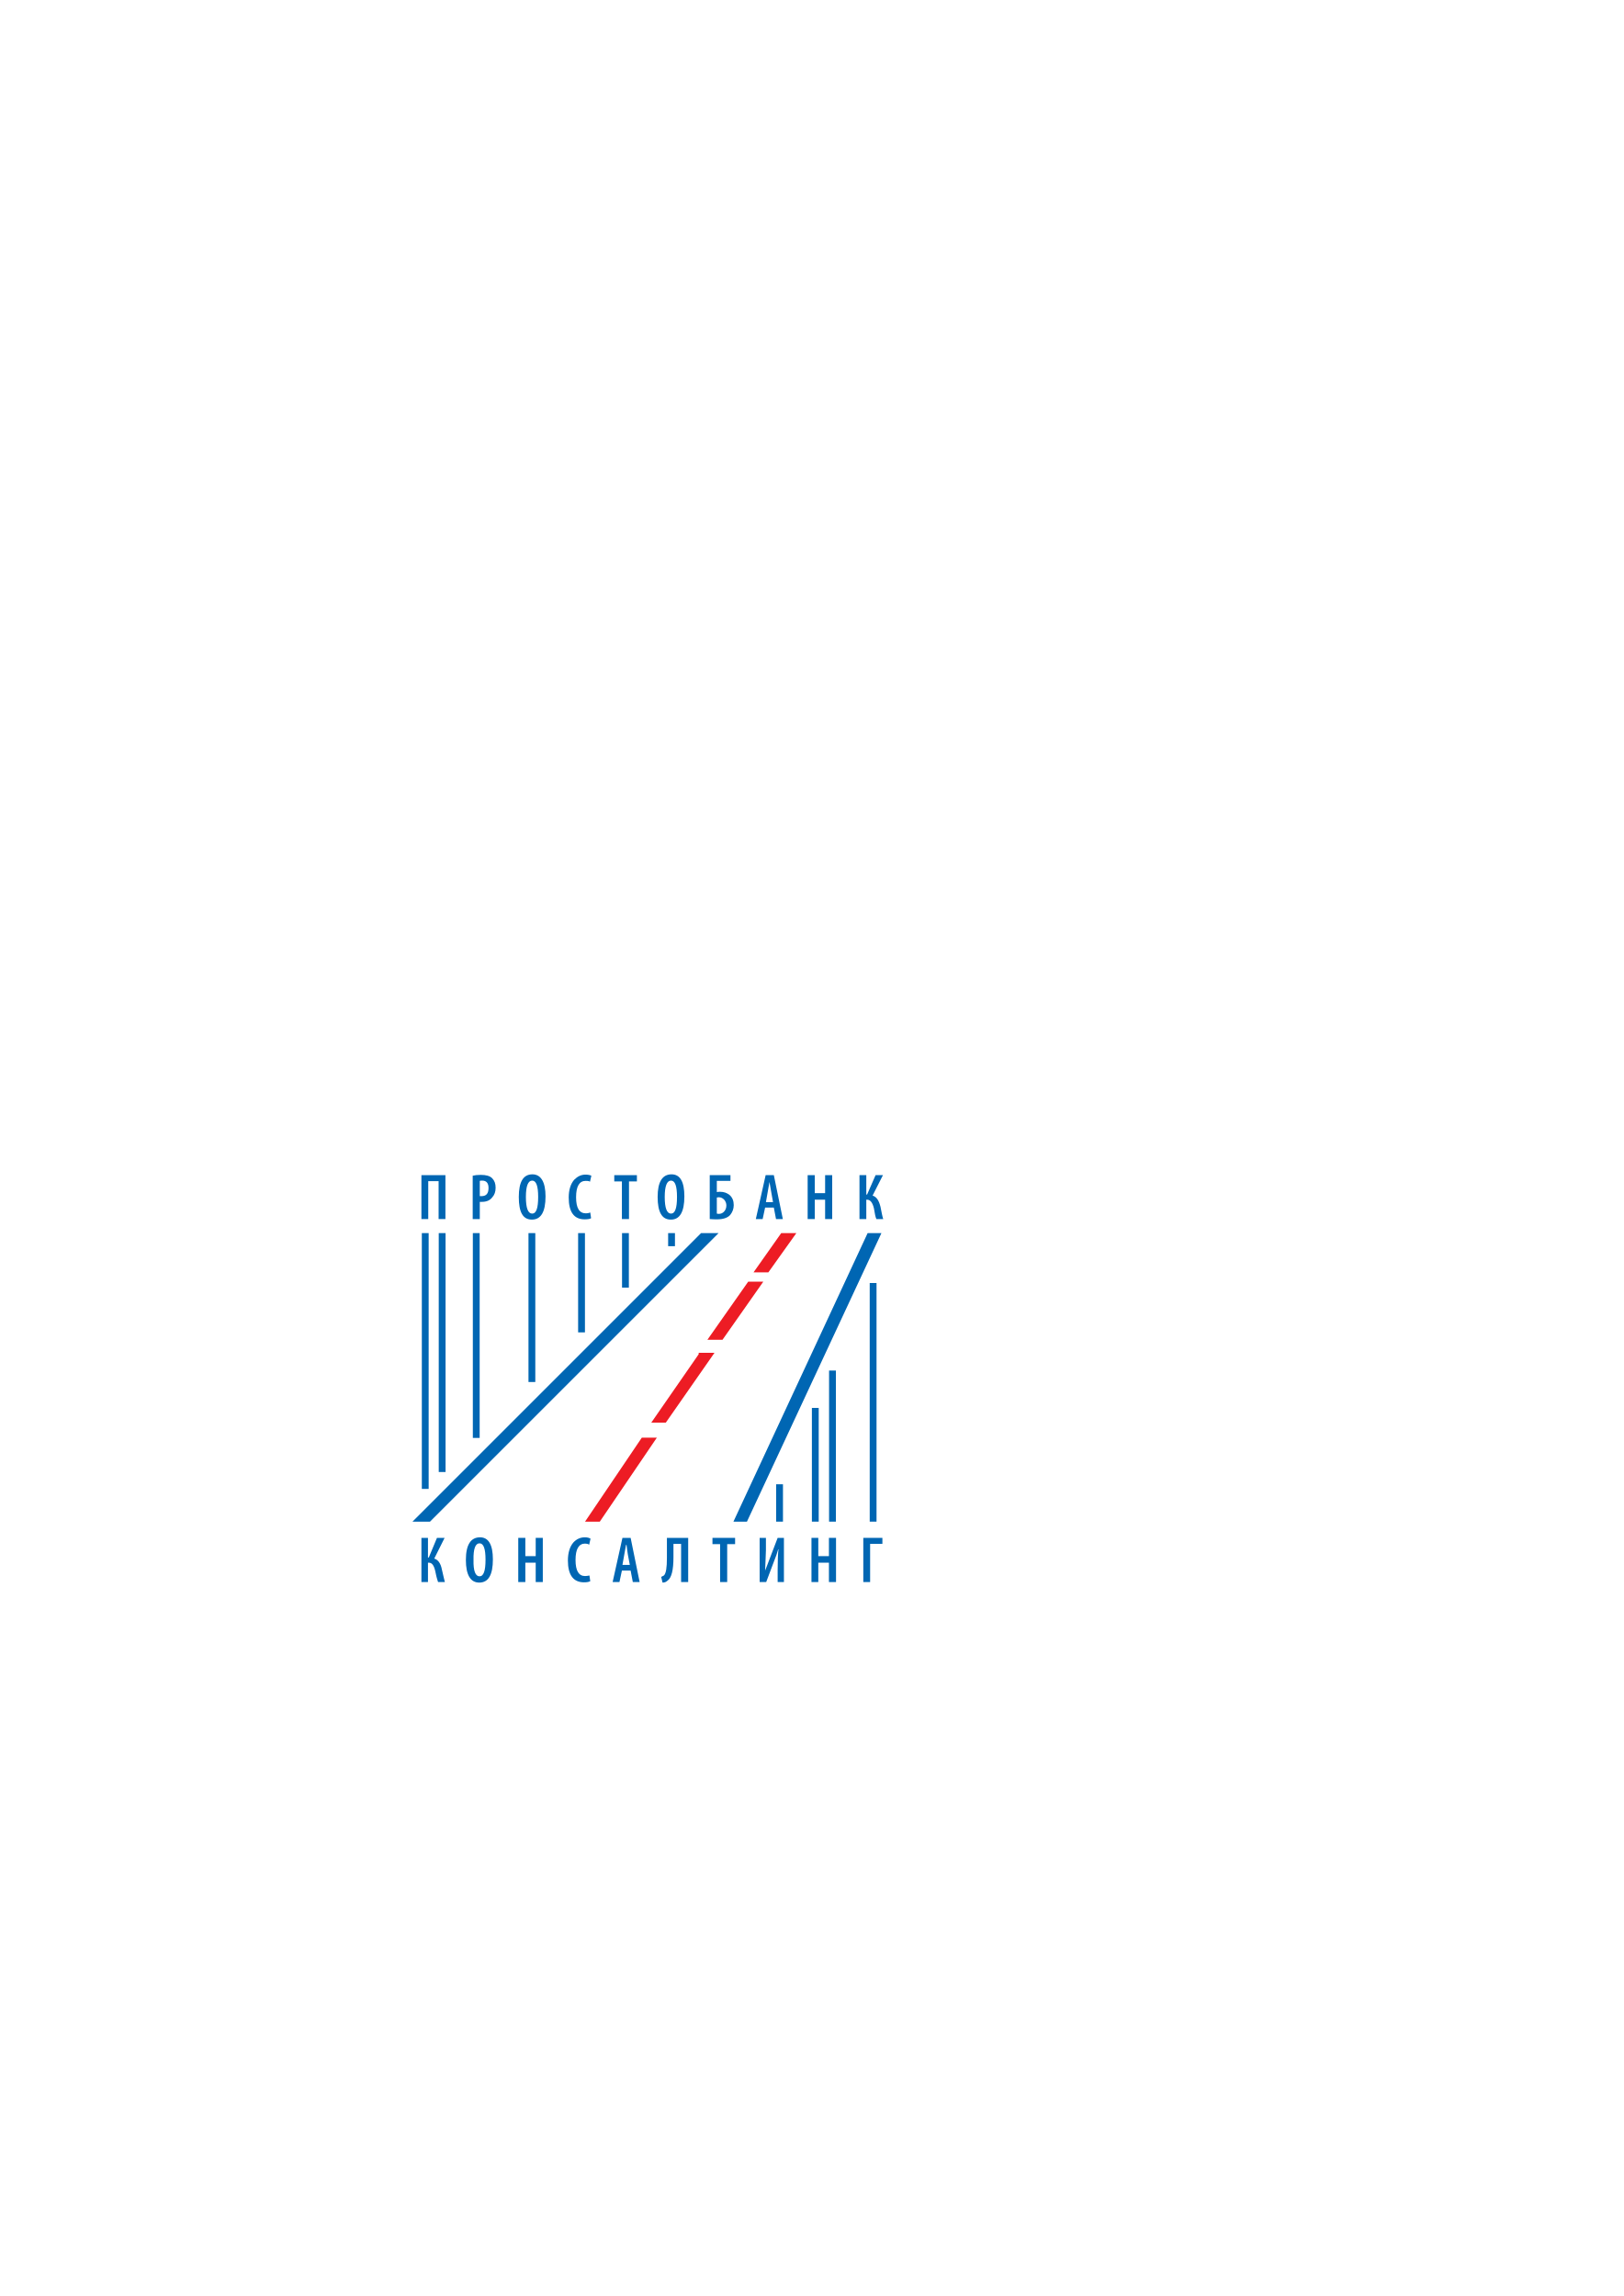
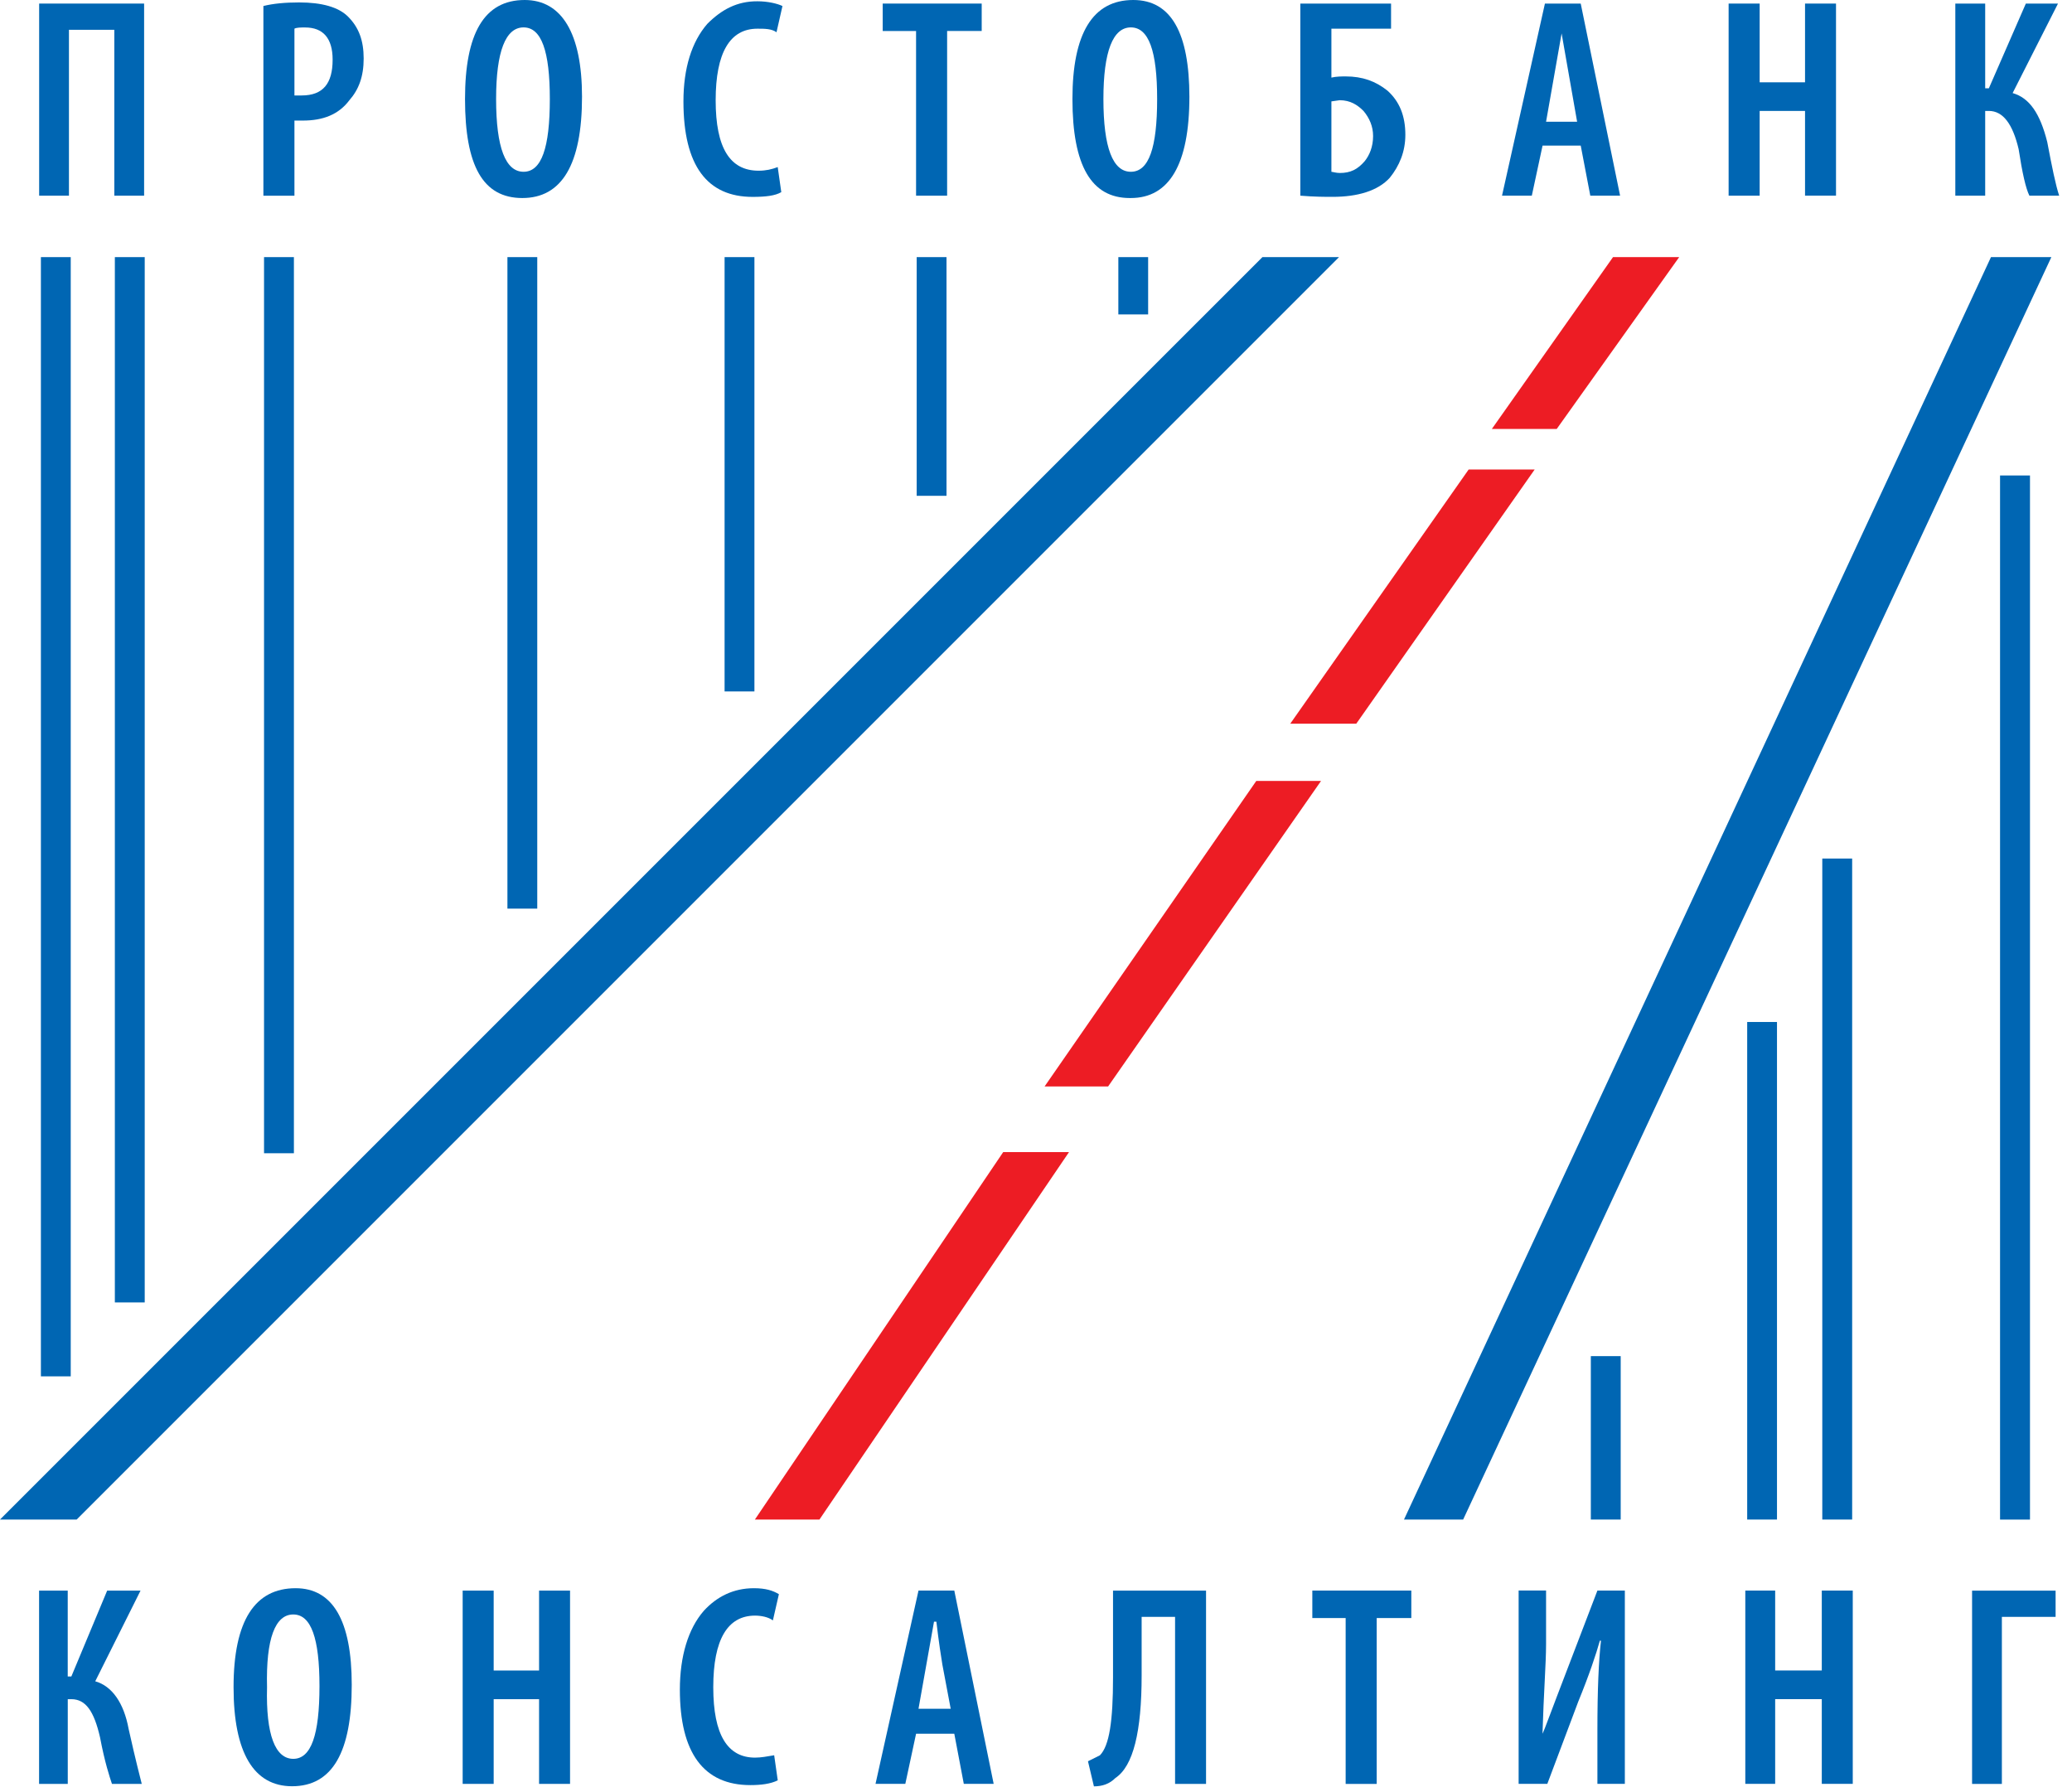
- <svg xmlns="http://www.w3.org/2000/svg" version="1.1" id="Layer_1" x="0px" y="0px" width="595.275px" height="841.89px" viewBox="0 0 595.275 841.89" enable-background="new 0 0 595.275 841.89" xml:space="preserve">
-   <path fill="#0066B3" d="M323.801,447c-0.301-0.9-0.601-2.4-1-4.5c-0.601-2.4-1.5-3.7-2.9-4.1l3.8-7.5H321l-3.1,7.1H317.6v-7.1h-2.5  V447h2.5v-7.1h0.301c1.199,0,2,1.1,2.5,3.199c0.3,2,0.6,3.301,0.9,3.9H323.801z" />
-   <path fill="#0066B3" d="M302.5,430.9v6.6h-3.8v-6.6h-2.6V447h2.6v-7.1h3.8v7.1h2.6v-16.1H302.5z" />
-   <path fill="#0066B3" d="M283.7,430.9h-3l-3.6,16.1h2.5l0.9-4.2h3.2l0.8,4.2h2.5L283.7,430.9z M282.1,433.4L282.1,433.4l1.3,7.399  h-2.6L282.1,433.4z" />
-   <path fill="#ED1C24" stroke="#ED1C24" stroke-width="1.5" d="M290.5,452.9h-3.7l-9.1,12.899h3.6L290.5,452.9z" />
-   <path fill="#0066B3" d="M267.8,430.9h-7.6V447c1.2,0.1,2.1,0.1,2.7,0.1c2.1,0,3.8-0.5,4.8-1.6c0.8-1,1.3-2.2,1.3-3.6  c0-1.601-0.5-2.801-1.5-3.701c-1-0.799-2.1-1.199-3.5-1.199c-0.3,0-0.8,0-1.2,0.1V433h5V430.9z M263.5,439c0.9,0,1.5,0.4,2,0.9  c0.5,0.6,0.8,1.299,0.8,2.1c0,0.9-0.3,1.6-0.7,2.1c-0.6,0.7-1.2,1-2.1,1c-0.3,0-0.6-0.1-0.7-0.1v-5.9L263.5,439z" />
-   <path fill="#ED1C24" stroke="#ED1C24" stroke-width="1.5" d="M278.4,470.699h-3.7L260.8,490.5h3.7L278.4,470.699z" />
-   <path fill="#ED1C24" stroke="#ED1C24" stroke-width="1.5" d="M256.9,496.8L240.2,520.9h3.5l16.8-24.101H256.9z" />
-   <path fill="#ED1C24" stroke="#ED1C24" stroke-width="1.5" d="M235.7,527.9l-19.8,29.299h3.6l19.9-29.299H235.7z" />
-   <path fill="#0066B3" stroke="#0066B3" stroke-width="1.5" d="M320.6,471.199h-1v86h1V471.199z" />
-   <path fill="#0066B3" stroke="#0066B3" stroke-width="1.5" d="M321.966,452.9h-3.4l-48.5,104.299h3.3L321.966,452.9z" />
-   <path fill="#0066B3" stroke="#0066B3" stroke-width="1.5" d="M305.7,503.3h-1v53.899h1V503.3z" />
-   <path fill="#0066B3" stroke="#0066B3" stroke-width="1.5" d="M299.4,517h-1v40.199h1V517z" />
-   <path fill="#0066B3" d="M195.2,430.6c-3.4,0-5,2.801-5,8.301c0,5.6,1.5,8.299,4.8,8.299l0,0c3.3,0,5-2.799,5-8.5  C200,433.4,198.3,430.6,195.2,430.6z M192.8,438.9c0-4,0.8-6,2.3-6s2.2,2,2.2,6c0,4.1-0.7,6.1-2.2,6.1S192.8,443,192.8,438.9z" />
-   <path fill="#0066B3" d="M181.7,435.5c0-1.5-0.4-2.6-1.3-3.5c-0.8-0.801-2.2-1.2-4.1-1.2c-1.2,0-2.2,0.101-3,0.3V447h2.6v-6.301h0.7  c1.7,0,3-0.5,3.9-1.699C181.3,438.1,181.7,437,181.7,435.5z M175.9,438.6V433c0.2-0.1,0.5-0.1,0.9-0.1c1.5,0,2.3,0.899,2.3,2.699  c0,2-0.8,3-2.6,3H175.9z" />
-   <path fill="#0066B3" stroke="#0066B3" stroke-width="1.5" d="M195.5,452.9h-1V506h1V452.9z" />
-   <path fill="#0066B3" d="M160.8,447h2.5v-16.1h-8.8V447h2.5v-13.9h3.8V447z" />
-   <path fill="#0066B3" stroke="#0066B3" stroke-width="1.5" d="M162.6,452.9h-1V539h1V452.9z" />
-   <path fill="#0066B3" stroke="#0066B3" stroke-width="1.5" d="M175.1,452.9h-1v73.6h1V452.9z" />
-   <path fill="#0066B3" stroke="#0066B3" stroke-width="1.5" d="M156.4,452.9h-1v92.299h1V452.9z" />
-   <path fill="#0066B3" d="M246.2,430.6c-3.4,0-5.1,2.801-5.1,8.301c0,5.6,1.6,8.299,4.8,8.299h0.1c3.2,0,4.9-2.799,4.9-8.5  C250.9,433.4,249.4,430.6,246.2,430.6z M243.7,438.9c0-4,0.8-6,2.3-6s2.2,2,2.2,6c0,4.1-0.7,6.1-2.2,6.1S243.7,443,243.7,438.9z" />
-   <path fill="#0066B3" stroke="#0066B3" stroke-width="1.5" d="M246.7,452.9h-1v3.299h1V452.9z" />
-   <path fill="#0066B3" stroke="#0066B3" stroke-width="1.5" d="M261.635,452.9h-4.3l-104.3,104.299h4.3L261.635,452.9z" />
-   <path fill="#0066B3" d="M233.5,433.199V430.9h-8.3v2.299h2.8V447h2.6v-13.801H233.5z" />
-   <path fill="#0066B3" stroke="#0066B3" stroke-width="1.5" d="M229.8,452.9h-1v18.5h1V452.9z" />
-   <path fill="#0066B3" d="M210.5,432.6c-1.3,1.5-2,3.7-2,6.5c0,5.4,2,8,5.8,8c1.1,0,1.9-0.1,2.4-0.4l-0.3-2.1  c-0.5,0.2-1,0.301-1.6,0.301c-2.4,0-3.6-1.9-3.6-5.9s1.2-6,3.5-6c0.6,0,1.2,0,1.6,0.3l0.5-2.2c-0.4-0.199-1.2-0.4-2.1-0.4  C213,430.699,211.7,431.4,210.5,432.6z" />
-   <path fill="#0066B3" stroke="#0066B3" stroke-width="1.5" d="M213.7,452.9h-1V487.8h1V452.9z" />
-   <path fill="#0066B3" d="M246.9,566.1h2.8v14h2.6V563.9h-7.8v7.299c0,3.601-0.3,5.701-1.1,6.5c-0.2,0.101-0.6,0.301-1,0.5l0.5,2.101  c0.7,0,1.3-0.2,1.8-0.7c1.5-1,2.2-3.9,2.2-8.6V566.1z" />
-   <path fill="#0066B3" d="M261.2,566.199h2.8v13.9h2.6v-13.9h2.9V563.9h-8.3V566.199z" />
-   <path fill="#0066B3" d="M216,566.4l0.5-2.201c-0.5-0.299-1.1-0.5-2.1-0.5c-1.7,0-3.1,0.701-4.2,1.9c-1.3,1.5-2,3.801-2,6.6  c0,5.301,2,8,5.9,8c0.9,0,1.7-0.1,2.3-0.399l-0.3-2.101c-0.6,0.101-1.1,0.201-1.6,0.201c-2.3,0-3.5-1.9-3.5-5.9s1.2-6,3.5-6  C215,566,215.6,566.1,216,566.4z" />
-   <path fill="#0066B3" d="M231.2,563.9h-3l-3.6,16.199h2.5l0.9-4.199h3.2l0.8,4.199h2.5L231.2,563.9z M228.2,573.8l1.3-7.3h0.2  c0.2,1.699,0.4,3,0.5,3.6l0.7,3.7H228.2z" />
-   <path fill="#0066B3" d="M199,580.1V563.9h-2.6v6.699h-3.8V563.9H190V580.1h2.6V573h3.8v7.1H199z" />
-   <path fill="#0066B3" d="M278.5,563.9V580.1h2.4l2.6-6.9c0.9-2.199,1.5-4,1.8-5.1h0.1c-0.2,1.7-0.3,4.1-0.3,7.5v4.5h2.3V563.9h-2.3  l-2.6,6.799c-1.2,3.101-1.8,4.801-2,5.201l0,0c0.1-3.4,0.3-5.9,0.3-7.5v-4.5H278.5z" />
-   <path fill="#0066B3" d="M159.2,571.5l3.8-7.6h-2.8l-3,7.199h-0.3V563.9h-2.4V580.1h2.4V573h0.3c1.2,0,1.9,1,2.4,3.199  c0.4,2.101,0.8,3.301,1,3.9h2.5c-0.1-0.4-0.5-1.9-1.1-4.6C161.6,573.3,160.6,571.9,159.2,571.5z" />
-   <path fill="#0066B3" d="M176,563.699c-3.4,0-5.2,2.701-5.2,8.301c0,5.5,1.7,8.3,4.9,8.3c3.4,0,5-2.899,5-8.5  C180.7,566.4,179.1,563.699,176,563.699z M173.6,572c-0.1-4.1,0.7-6.1,2.2-6.1s2.2,2,2.2,6c0,4.1-0.7,6.1-2.2,6.1l0,0  C174.3,578,173.5,576,173.6,572z" />
-   <path fill="#0066B3" d="M323.5,566.1V563.9h-7V580.1h2.5v-14H323.5z" />
-   <path fill="#0066B3" stroke="#0066B3" stroke-width="1.5" d="M286.3,545h-1v12.199h1V545z" />
-   <path fill="#0066B3" d="M303.9,563.9v6.699H300V563.9h-2.5V580.1h2.5V573h3.9v7.1h2.6V563.9H303.9z" />
+ <svg xmlns="http://www.w3.org/2000/svg" version="1.1" id="Layer_1" x="0px" y="0px" width="58px" height="50px" viewBox="0 0 58 50" enable-background="new 0 0 58 50" xml:space="preserve">
+   <g>
+     <path fill="#0066B3" d="M57.641,5.477c-0.1-0.301-0.201-0.802-0.334-1.503c-0.201-0.802-0.5-1.235-0.969-1.369l1.27-2.505h-0.9   l-1.035,2.371H55.57V0.1h-0.836v5.377h0.836V3.105h0.102c0.398,0,0.668,0.367,0.834,1.068c0.102,0.668,0.201,1.104,0.301,1.303   H57.641L57.641,5.477z" />
+     <path fill="#0066B3" d="M50.527,0.1v2.204h-1.27V0.1h-0.869v5.377h0.869V3.105h1.27v2.371h0.867V0.1H50.527z" />
+     <path fill="#0066B3" d="M44.248,0.1h-1.002l-1.201,5.377h0.834l0.301-1.402h1.068l0.268,1.402h0.834L44.248,0.1z M43.713,0.935   L43.713,0.935l0.434,2.472h-0.869L43.713,0.935z" />
+     <path fill="#0066B3" d="M38.936,0.1h-2.537v5.377c0.4,0.033,0.701,0.033,0.902,0.033c0.701,0,1.268-0.167,1.602-0.534   c0.27-0.334,0.436-0.733,0.436-1.202c0-0.535-0.166-0.936-0.5-1.236c-0.334-0.267-0.701-0.399-1.17-0.399   c-0.102,0-0.268,0-0.4,0.033V0.802h1.67V0.1H38.936z M37.5,2.805c0.301,0,0.502,0.134,0.668,0.301   c0.168,0.2,0.268,0.434,0.268,0.701c0,0.301-0.1,0.534-0.232,0.701c-0.201,0.234-0.4,0.334-0.701,0.334   c-0.102,0-0.201-0.033-0.234-0.033V2.838L37.5,2.805z" />
+     <g>
+       <polygon fill="#ED1C24" points="45.152,7.197 41.76,12.007 43.576,12.007 47.004,7.197   " />
+       <polygon fill="#ED1C24" points="36.117,20.257 37.965,20.257 42.959,13.142 41.111,13.142   " />
+       <polygon fill="#ED1C24" points="29.24,30.411 31.018,30.411 36.979,21.859 35.166,21.859   " />
+       <polygon fill="#ED1C24" points="21.131,42.533 22.938,42.533 29.924,32.248 28.082,32.248   " />
+     </g>
+     <path fill="#0066B3" d="M14.688,0c-1.136,0-1.671,0.937-1.671,2.772c0,1.87,0.502,2.771,1.604,2.771l0,0   c1.103,0,1.671-0.935,1.671-2.839C16.291,0.935,15.725,0,14.688,0z M13.887,2.771c0-1.336,0.268-2.004,0.769-2.004   s0.735,0.668,0.735,2.004c0,1.369-0.234,2.037-0.735,2.037S13.887,4.141,13.887,2.771z" />
+     <path fill="#0066B3" d="M10.18,1.637c0-0.501-0.135-0.868-0.435-1.169C9.479,0.199,9.01,0.068,8.375,0.068   c-0.4,0-0.734,0.033-1.002,0.1v5.311h0.869V3.375h0.234c0.566,0,1.002-0.168,1.302-0.567C10.045,2.505,10.18,2.138,10.18,1.637z    M8.242,2.672v-1.87c0.066-0.033,0.167-0.033,0.301-0.033c0.5,0,0.768,0.3,0.768,0.901c0,0.668-0.268,1.002-0.868,1.002H8.242   L8.242,2.672z" />
+     <path fill="#0066B3" d="M3.199,5.477h0.835V0.1H1.096v5.377H1.93V0.834h1.27V5.477z" />
+     <path fill="#0066B3" d="M31.723,0c-1.137,0-1.703,0.937-1.703,2.772c0,1.87,0.533,2.771,1.604,2.771h0.031   c1.07,0,1.639-0.935,1.639-2.839C33.291,0.935,32.791,0,31.723,0z M30.887,2.771c0-1.336,0.268-2.004,0.768-2.004   c0.504,0,0.736,0.668,0.736,2.004c0,1.369-0.232,2.037-0.736,2.037C31.154,4.809,30.887,4.141,30.887,2.771z" />
+     <path fill="#0066B3" d="M27.48,0.867V0.1h-2.771v0.768h0.934v4.609h0.869V0.867H27.48z" />
+     <path fill="#0066B3" d="M19.799,0.668c-0.435,0.501-0.668,1.236-0.668,2.171c0,1.804,0.668,2.672,1.937,2.672   c0.368,0,0.635-0.033,0.802-0.133l-0.1-0.702c-0.168,0.066-0.334,0.102-0.535,0.102c-0.801,0-1.202-0.635-1.202-1.971   s0.401-2.004,1.169-2.004c0.2,0,0.4,0,0.534,0.1l0.167-0.734c-0.133-0.065-0.4-0.133-0.701-0.133   C20.633,0.033,20.199,0.267,19.799,0.668z" />
+     <path fill="#0066B3" d="M31.957,45.257h0.936v4.676h0.867v-5.41h-2.604v2.438c0,1.203-0.102,1.903-0.367,2.171   c-0.066,0.034-0.201,0.101-0.334,0.167l0.166,0.702c0.234,0,0.436-0.067,0.602-0.234c0.502-0.334,0.734-1.302,0.734-2.872V45.257   L31.957,45.257z" />
+     <path fill="#0066B3" d="M36.732,45.29h0.936v4.643h0.869V45.29h0.969v-0.769h-2.771v0.769H36.732z" />
+     <path fill="#0066B3" d="M21.635,45.356l0.168-0.734c-0.168-0.101-0.367-0.167-0.701-0.167c-0.568,0-1.036,0.233-1.403,0.635   c-0.435,0.501-0.668,1.27-0.668,2.204c0,1.771,0.668,2.672,1.972,2.672c0.299,0,0.566-0.033,0.768-0.133l-0.1-0.702   c-0.201,0.034-0.369,0.066-0.535,0.066c-0.769,0-1.17-0.635-1.17-1.971s0.401-2.004,1.17-2.004   C21.301,45.223,21.502,45.257,21.635,45.356z" />
+     <path fill="#0066B3" d="M26.713,44.521h-1.002l-1.203,5.41h0.834l0.301-1.402h1.07l0.266,1.402h0.836L26.713,44.521z    M25.711,47.829l0.434-2.438h0.066c0.067,0.567,0.135,1.002,0.168,1.202l0.233,1.236H25.711z" />
+     <path fill="#0066B3" d="M15.957,49.932v-5.41H15.09v2.237h-1.271v-2.237h-0.868v5.41h0.868v-2.371h1.271v2.371H15.957z" />
+     <path fill="#0066B3" d="M42.51,44.521v5.41h0.803l0.867-2.304c0.301-0.734,0.502-1.336,0.604-1.704h0.031   c-0.064,0.568-0.1,1.37-0.1,2.505v1.503h0.768v-5.41h-0.768l-0.869,2.271c-0.4,1.036-0.602,1.604-0.668,1.736l0,0   c0.033-1.136,0.1-1.971,0.1-2.505v-1.503H42.51z" />
+     <path fill="#0066B3" d="M2.666,47.06l1.268-2.538H3l-1.003,2.404H1.896v-2.404H1.094v5.41h0.803v-2.371h0.101   c0.4,0,0.634,0.334,0.802,1.068c0.133,0.702,0.267,1.103,0.334,1.303h0.834c-0.033-0.134-0.166-0.635-0.367-1.536   C3.467,47.662,3.133,47.193,2.666,47.06z" />
+     <path fill="#0066B3" d="M8.275,44.455c-1.135,0-1.737,0.901-1.737,2.771c0,1.837,0.568,2.772,1.638,2.772   c1.135,0,1.67-0.969,1.67-2.839C9.846,45.356,9.311,44.455,8.275,44.455z M7.475,47.227c-0.034-1.369,0.232-2.037,0.734-2.037   c0.5,0,0.734,0.668,0.734,2.004c0,1.369-0.234,2.037-0.734,2.037l0,0C7.707,49.23,7.44,48.563,7.475,47.227z" />
+     <path fill="#0066B3" d="M57.541,45.257v-0.734h-2.338v5.41h0.834v-4.676H57.541z" />
+     <g>
+       <rect x="55.986" y="13.309" fill="#0066B3" width="0.838" height="29.225" />
+       <polygon fill="#0066B3" points="55.732,7.197 39.301,42.533 40.957,42.533 57.422,7.197   " />
+       <rect x="51.01" y="24.031" fill="#0066B3" width="0.836" height="18.502" />
+       <rect x="48.908" y="28.606" fill="#0066B3" width="0.834" height="13.927" />
+       <rect x="14.204" y="7.197" fill="#0066B3" width="0.835" height="18.236" />
+       <rect x="3.215" y="7.197" fill="#0066B3" width="0.836" height="29.259" />
+       <rect x="7.391" y="7.197" fill="#0066B3" width="0.836" height="25.083" />
+       <rect x="1.145" y="7.197" fill="#0066B3" width="0.835" height="31.328" />
+       <rect x="31.305" y="7.197" fill="#0066B3" width="0.834" height="1.604" />
+       <polygon fill="#0066B3" points="0,42.533 2.146,42.533 37.482,7.197 35.338,7.197   " />
+       <rect x="25.66" y="7.197" fill="#0066B3" width="0.835" height="6.681" />
+       <rect x="20.283" y="7.197" fill="#0066B3" width="0.835" height="12.157" />
+       <rect x="44.531" y="37.959" fill="#0066B3" width="0.836" height="4.574" />
+     </g>
+     <path fill="#0066B3" d="M50.996,44.521v2.237h-1.305v-2.237h-0.836v5.41h0.836v-2.371h1.305v2.371h0.867v-5.41H50.996z" />
+   </g>
</svg>
